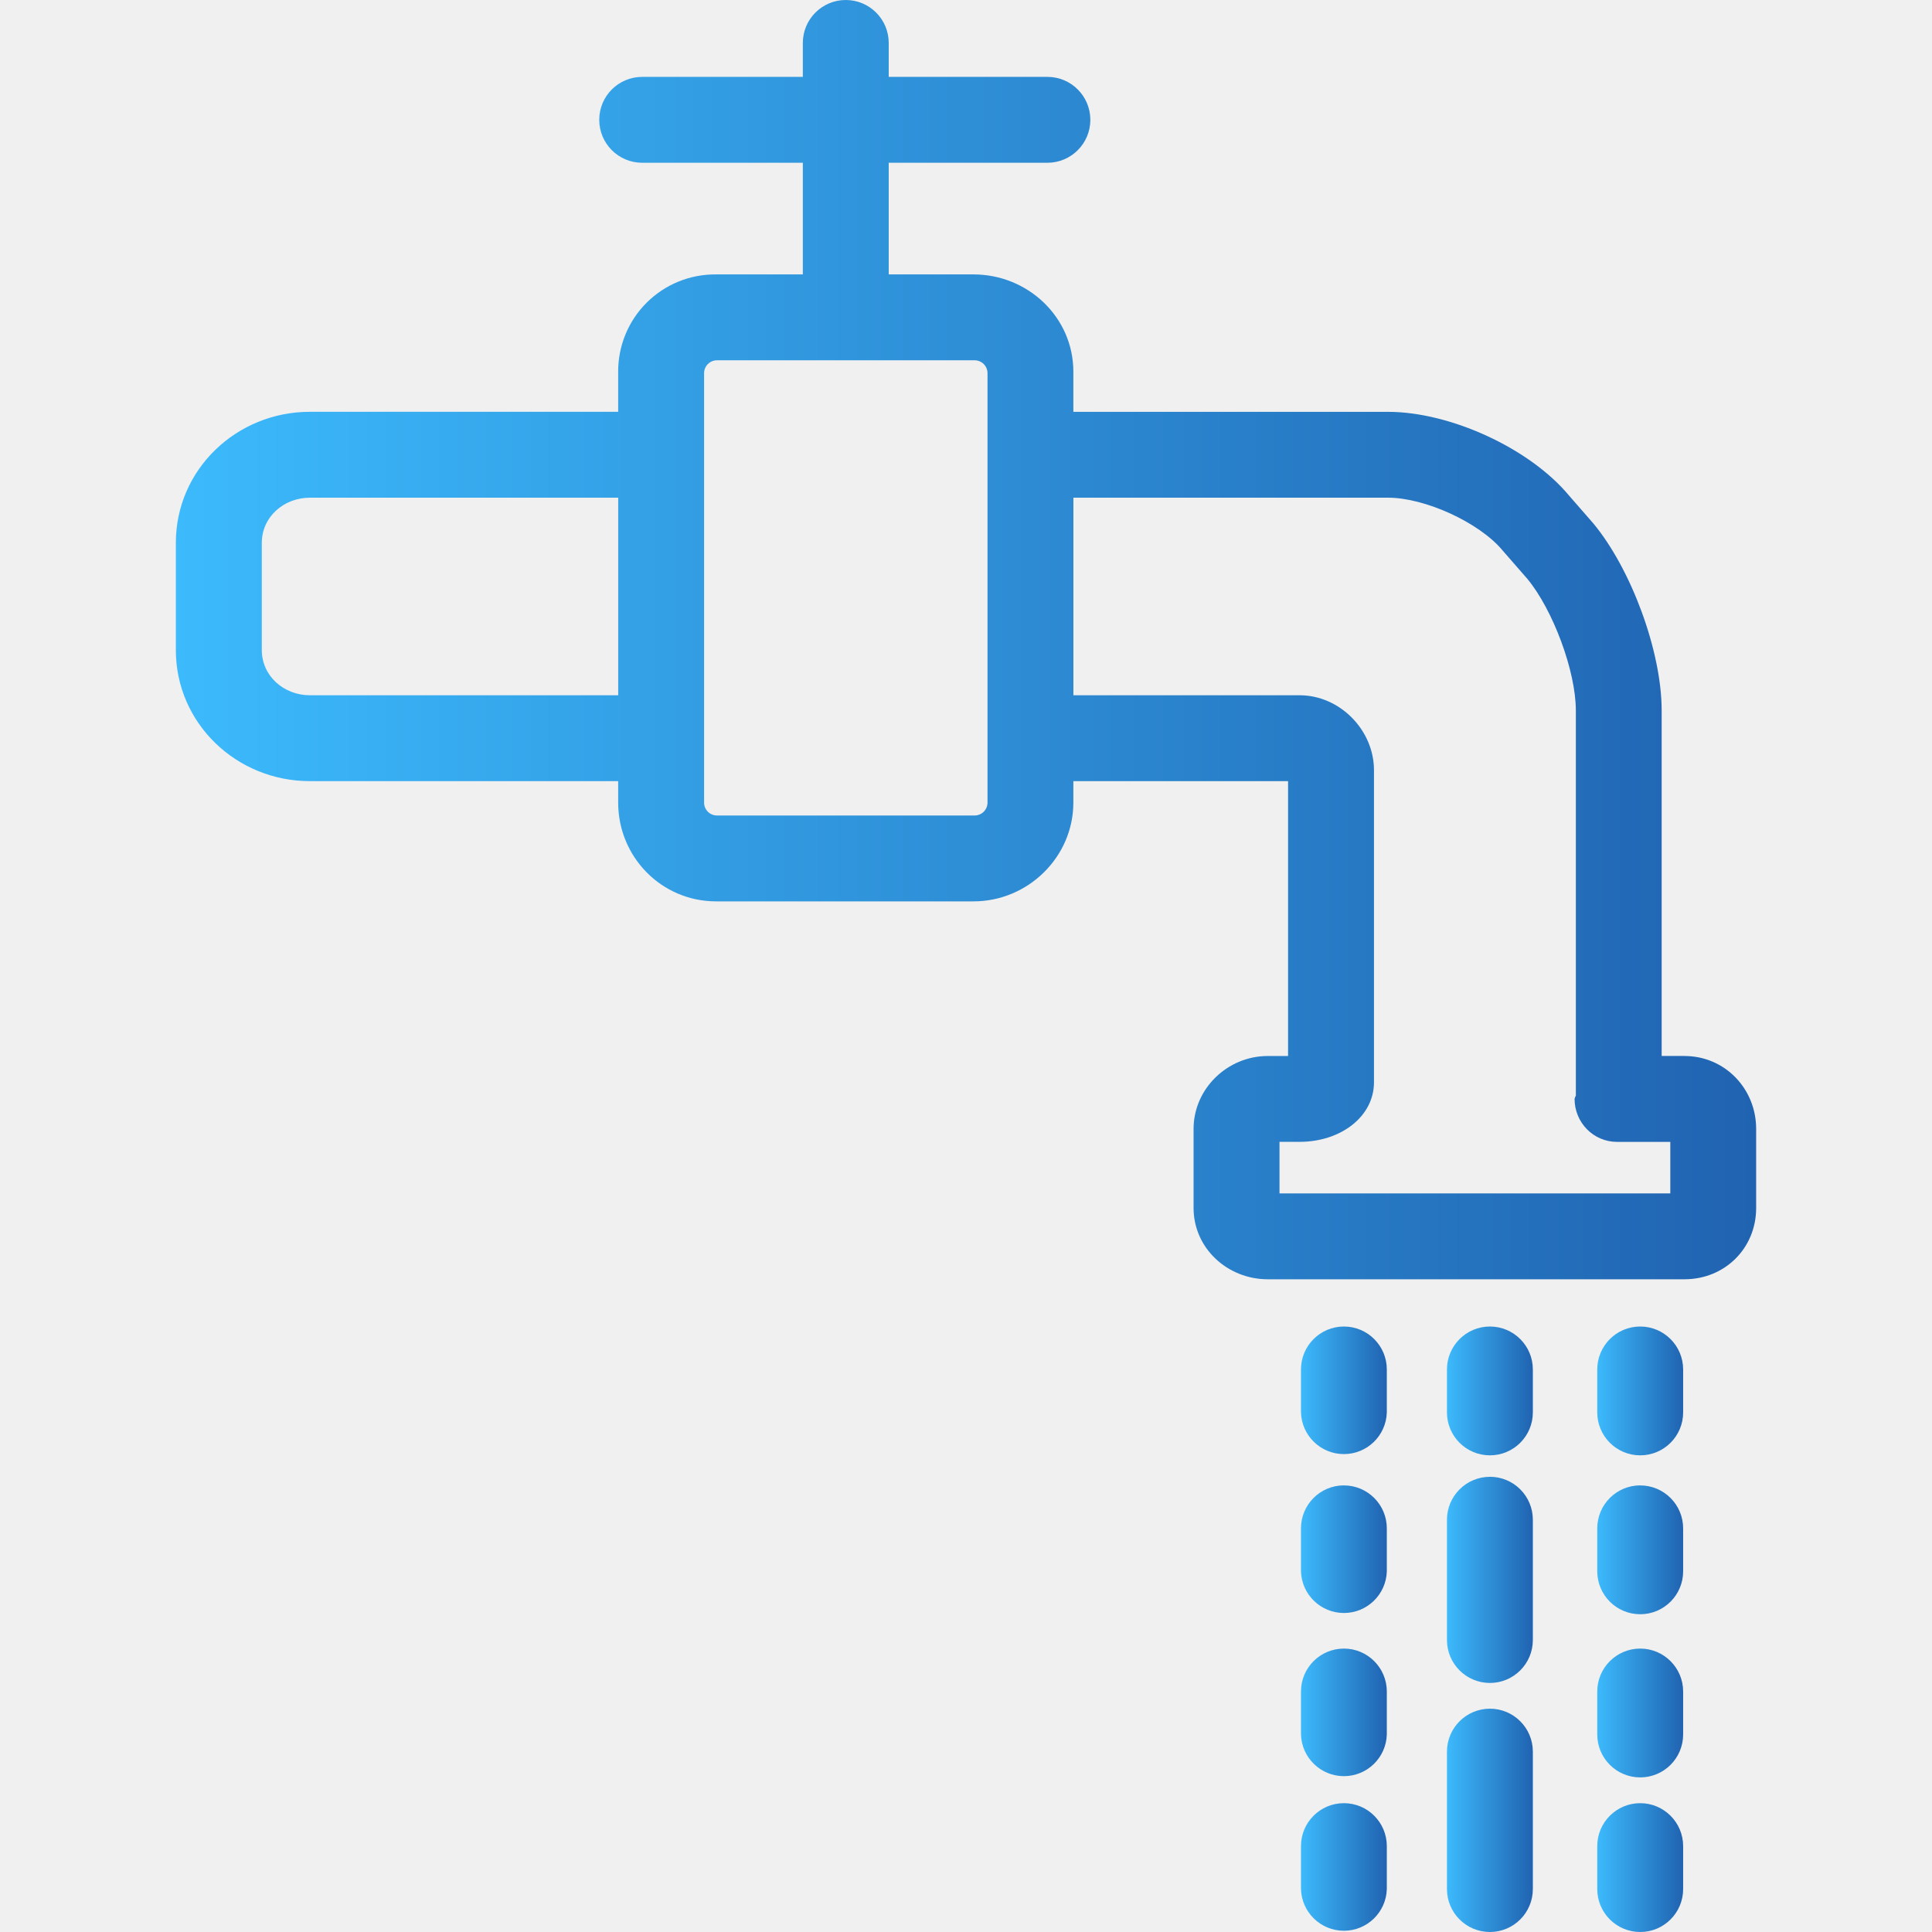
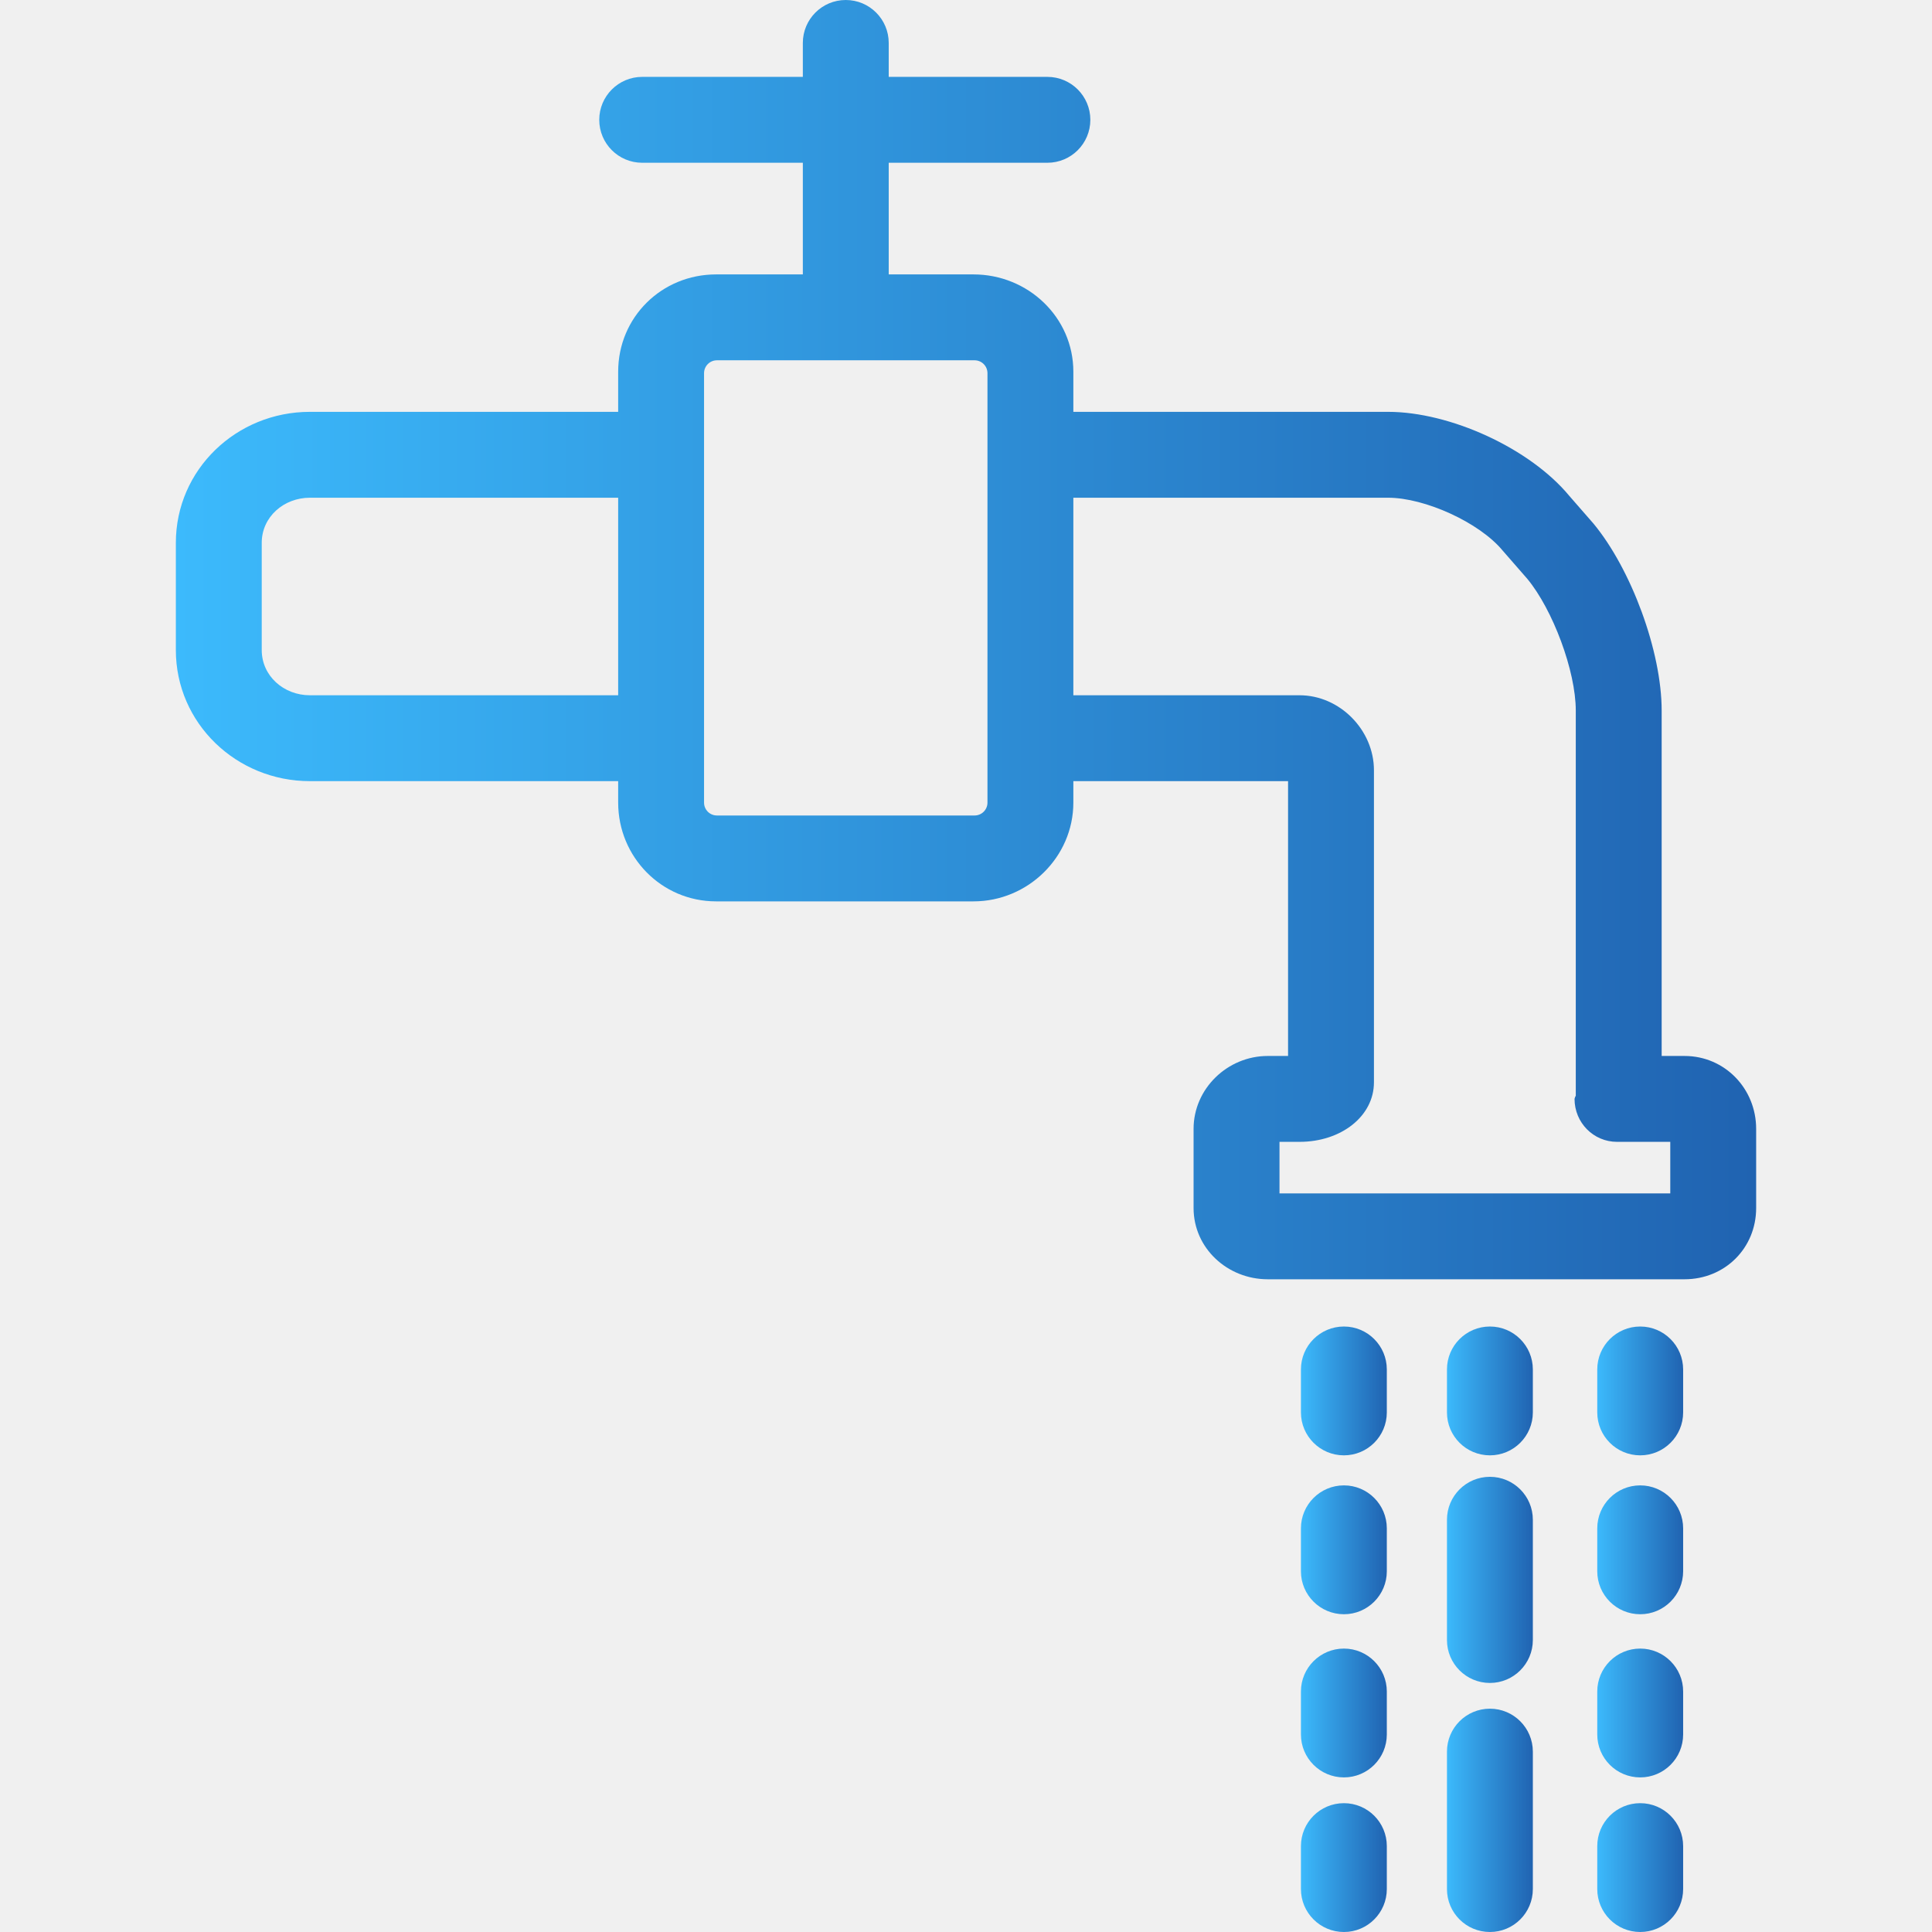
<svg xmlns="http://www.w3.org/2000/svg" width="53" height="53" viewBox="0 0 53 53" fill="none">
  <g clip-path="url(#clip0)">
-     <path d="M40.872 40.513c-.65 0-1.178.528-1.178 1.178v3.299a1.178 1.178 0 002.356 0v-3.3c0-.65-.527-1.178-1.178-1.178z" fill="url(#paint0_linear)" />
-     <path d="M40.872 46.874c-.65 0-1.178.528-1.178 1.178v3.77a1.178 1.178 0 002.356 0v-3.77c0-.65-.527-1.178-1.178-1.178z" fill="url(#paint1_linear)" />
-     <path d="M40.872 36.39c-.65 0-1.178.528-1.178 1.178v1.178a1.178 1.178 0 002.356 0v-1.178c0-.65-.527-1.178-1.178-1.178z" fill="url(#paint2_linear)" />
-     <path d="M44.995 36.39c-.65 0-1.178.528-1.178 1.178v1.178a1.178 1.178 0 002.356 0v-1.178c0-.65-.528-1.178-1.178-1.178z" fill="url(#paint3_linear)" />
-     <path d="M44.995 40.748c-.65 0-1.178.528-1.178 1.179v1.178a1.178 1.178 0 002.356 0v-1.178c0-.65-.528-1.178-1.178-1.178z" fill="url(#paint4_linear)" />
-     <path d="M44.995 45.225c-.65 0-1.178.528-1.178 1.178v1.178a1.178 1.178 0 002.356 0v-1.178c0-.65-.528-1.178-1.178-1.178z" fill="url(#paint5_linear)" />
-     <path d="M44.995 49.466c-.65 0-1.178.527-1.178 1.178v1.178a1.178 1.178 0 002.356 0v-1.178c0-.65-.528-1.178-1.178-1.178z" fill="url(#paint6_linear)" />
-     <path d="M36.867 36.39c-.651 0-1.178.528-1.178 1.178v1.178a1.178 1.178 0 002.355 0v-1.178c0-.65-.527-1.178-1.177-1.178z" fill="url(#paint7_linear)" />
-     <path d="M36.867 40.748c-.651 0-1.178.528-1.178 1.179v1.178a1.178 1.178 0 002.355 0v-1.178c0-.65-.527-1.178-1.177-1.178z" fill="url(#paint8_linear)" />
-     <path d="M36.867 45.225c-.651 0-1.178.528-1.178 1.178v1.178a1.178 1.178 0 002.355 0v-1.178c0-.65-.527-1.178-1.177-1.178z" fill="url(#paint9_linear)" />
-     <path d="M36.867 49.466c-.651 0-1.178.527-1.178 1.178v1.178a1.178 1.178 0 002.355 0v-1.178c0-.65-.527-1.178-1.177-1.178z" fill="url(#paint10_linear)" />
-     <path d="M46.21 28.968h-.626v-9.474c0-1.625-.834-3.878-1.87-5.13l-.665-.762c-1.083-1.308-3.272-2.304-4.97-2.304h-8.634v-1.101c0-1.494-1.245-2.669-2.74-2.669H24.38V4.465h4.353a1.178 1.178 0 000-2.356H24.38v-.931a1.178 1.178 0 00-2.356 0v.931h-4.407a1.178 1.178 0 000 2.356h4.407v3.063h-2.38a2.658 2.658 0 00-2.686 2.669v1.1H8.501c-2.013 0-3.677 1.582-3.677 3.595v2.94c0 2.013 1.664 3.597 3.677 3.597h8.457v.588c0 1.494 1.192 2.71 2.686 2.71h7.062c1.494 0 2.739-1.216 2.739-2.71v-.588h5.89v7.54h-.557c-1.104 0-2.035.895-2.035 2v2.17c0 1.104.931 1.955 2.035 1.955H46.21c1.105 0 1.966-.85 1.966-1.955v-2.17c0-1.105-.861-2-1.965-2zM8.502 19.073c-.714 0-1.32-.527-1.32-1.242v-2.938c0-.715.606-1.24 1.32-1.24h8.457v5.42H8.5zm18.588 2.945a.353.353 0 01-.353.353h-7.069a.353.353 0 01-.353-.353v-11.78c0-.196.158-.354.353-.354h7.069c.195 0 .353.158.353.354v11.78zm18.73 10.72H35.1v-1.414h.55c1.143 0 2.042-.703 2.042-1.633V21.13c0-1.104-.937-2.057-2.041-2.057h-6.205v-5.42h8.634c1.005 0 2.503.677 3.143 1.451l.677.776c.696.841 1.33 2.523 1.33 3.614v10.563c0 .015-.022.029-.021.043 0 .015-.014.03-.014.045 0 .65.517 1.18 1.167 1.18h1.459v1.413z" fill="url(#paint11_linear)" />
+     <path d="M40.872 40.513C40.221 40.513 39.694 41.041 39.694 41.691V44.99C39.694 45.64 40.221 46.168 40.872 46.168C41.522 46.168 42.05 45.64 42.05 44.99V41.691C42.05 41.041 41.523 40.513 40.872 40.513Z" fill="url(#paint0_linear)" />
+     <path d="M40.872 46.874C40.221 46.874 39.694 47.402 39.694 48.053V51.822C39.694 52.473 40.221 53 40.872 53C41.522 53 42.05 52.473 42.05 51.822V48.053C42.05 47.402 41.523 46.874 40.872 46.874Z" fill="url(#paint1_linear)" />
+     <path d="M40.872 36.39C40.221 36.39 39.694 36.918 39.694 37.568V38.746C39.694 39.397 40.221 39.924 40.872 39.924C41.522 39.924 42.05 39.397 42.05 38.746V37.568C42.05 36.918 41.523 36.39 40.872 36.39Z" fill="url(#paint2_linear)" />
+     <path d="M44.995 36.39C44.344 36.39 43.817 36.918 43.817 37.568V38.746C43.817 39.397 44.344 39.924 44.995 39.924C45.645 39.924 46.173 39.397 46.173 38.746V37.568C46.173 36.918 45.645 36.39 44.995 36.39Z" fill="url(#paint3_linear)" />
+     <path d="M44.995 40.748C44.344 40.748 43.817 41.276 43.817 41.927V43.105C43.817 43.755 44.344 44.283 44.995 44.283C45.645 44.283 46.173 43.755 46.173 43.105V41.927C46.173 41.276 45.645 40.748 44.995 40.748Z" fill="url(#paint4_linear)" />
+     <path d="M44.995 45.225C44.344 45.225 43.817 45.753 43.817 46.403V47.581C43.817 48.232 44.344 48.759 44.995 48.759C45.645 48.759 46.173 48.232 46.173 47.581V46.403C46.173 45.753 45.645 45.225 44.995 45.225Z" fill="url(#paint5_linear)" />
+     <path d="M44.995 49.466C44.344 49.466 43.817 49.993 43.817 50.644V51.822C43.817 52.472 44.344 53 44.995 53C45.645 53 46.173 52.472 46.173 51.822V50.644C46.173 49.993 45.645 49.466 44.995 49.466Z" fill="url(#paint6_linear)" />
+     <path d="M36.867 36.39C36.216 36.39 35.688 36.918 35.688 37.568V38.746C35.688 39.397 36.216 39.924 36.867 39.924C37.517 39.924 38.044 39.397 38.044 38.746V37.568C38.044 36.918 37.517 36.39 36.867 36.39Z" fill="url(#paint7_linear)" />
+     <path d="M36.867 40.748C36.216 40.748 35.688 41.276 35.688 41.927V43.105C35.688 43.755 36.216 44.283 36.867 44.283C37.517 44.283 38.044 43.755 38.044 43.105V41.927C38.044 41.276 37.517 40.748 36.867 40.748Z" fill="url(#paint8_linear)" />
+     <path d="M36.867 45.225C36.216 45.225 35.688 45.753 35.688 46.403V47.581C35.688 48.232 36.216 48.759 36.867 48.759C37.517 48.759 38.044 48.232 38.044 47.581V46.403C38.044 45.753 37.517 45.225 36.867 45.225Z" fill="url(#paint9_linear)" />
+     <path d="M36.867 49.466C36.216 49.466 35.688 49.993 35.688 50.644V51.822C35.688 52.472 36.216 53 36.867 53C37.517 53 38.044 52.472 38.044 51.822V50.644C38.044 49.993 37.517 49.466 36.867 49.466Z" fill="url(#paint10_linear)" />
+     <path d="M46.211 28.968H45.584V19.494C45.584 17.869 44.75 15.616 43.714 14.364L43.049 13.602C41.966 12.294 39.777 11.298 38.079 11.298H29.445V10.197C29.445 8.703 28.2 7.528 26.706 7.528H24.38V4.465H28.733C29.383 4.465 29.911 3.938 29.911 3.287C29.911 2.637 29.383 2.109 28.733 2.109H24.38V1.178C24.38 0.527 23.852 0 23.202 0C22.551 0 22.024 0.527 22.024 1.178V2.109H17.617C16.967 2.109 16.439 2.637 16.439 3.287C16.439 3.938 16.967 4.465 17.617 4.465H22.024V7.528H19.645C18.15 7.528 16.958 8.703 16.958 10.197V11.298H8.501C6.488 11.298 4.824 12.879 4.824 14.893V17.831C4.824 19.845 6.488 21.429 8.501 21.429H16.958V22.017C16.958 23.511 18.15 24.727 19.644 24.727H26.706C28.2 24.727 29.445 23.511 29.445 22.017V21.429H35.335V28.968H34.778C33.674 28.968 32.743 29.864 32.743 30.968V33.139C32.743 34.243 33.674 35.094 34.778 35.094H46.21C47.315 35.094 48.176 34.243 48.176 33.139V30.968C48.176 29.864 47.315 28.968 46.211 28.968ZM8.501 19.073C7.787 19.073 7.18 18.546 7.18 17.831V14.893C7.18 14.178 7.787 13.654 8.501 13.654H16.958V19.073H8.501ZM27.089 22.018C27.089 22.213 26.931 22.371 26.736 22.371H19.667C19.472 22.371 19.314 22.213 19.314 22.018V10.238C19.314 10.042 19.472 9.884 19.667 9.884H26.736C26.931 9.884 27.089 10.042 27.089 10.238V22.018ZM45.82 32.738H35.1V31.324H35.65C36.792 31.324 37.691 30.621 37.691 29.691V21.13C37.691 20.026 36.754 19.073 35.65 19.073H29.445V13.654H38.079C39.084 13.654 40.582 14.33 41.222 15.104L41.899 15.88C42.595 16.721 43.228 18.403 43.228 19.494V30.057C43.228 30.072 43.207 30.086 43.208 30.1C43.207 30.115 43.194 30.13 43.194 30.145C43.194 30.796 43.711 31.324 44.361 31.324H45.82V32.738H45.82Z" fill="url(#paint11_linear)" />
  </g>
  <defs>
    <linearGradient id="paint0_linear" x1="42.05" y1="43.34" x2="39.694" y2="43.34" gradientUnits="userSpaceOnUse">
      <stop stop-color="#2063B1" />
      <stop offset="1" stop-color="#3CBAFC" />
    </linearGradient>
    <linearGradient id="paint1_linear" x1="42.05" y1="49.937" x2="39.694" y2="49.937" gradientUnits="userSpaceOnUse">
      <stop stop-color="#2063B1" />
      <stop offset="1" stop-color="#3CBAFC" />
    </linearGradient>
    <linearGradient id="paint2_linear" x1="42.05" y1="38.157" x2="39.694" y2="38.157" gradientUnits="userSpaceOnUse">
      <stop stop-color="#2063B1" />
      <stop offset="1" stop-color="#3CBAFC" />
    </linearGradient>
    <linearGradient id="paint3_linear" x1="46.173" y1="38.157" x2="43.817" y2="38.157" gradientUnits="userSpaceOnUse">
      <stop stop-color="#2063B1" />
      <stop offset="1" stop-color="#3CBAFC" />
    </linearGradient>
    <linearGradient id="paint4_linear" x1="46.173" y1="42.516" x2="43.817" y2="42.516" gradientUnits="userSpaceOnUse">
      <stop stop-color="#2063B1" />
      <stop offset="1" stop-color="#3CBAFC" />
    </linearGradient>
    <linearGradient id="paint5_linear" x1="46.173" y1="46.992" x2="43.817" y2="46.992" gradientUnits="userSpaceOnUse">
      <stop stop-color="#2063B1" />
      <stop offset="1" stop-color="#3CBAFC" />
    </linearGradient>
    <linearGradient id="paint6_linear" x1="46.173" y1="51.233" x2="43.817" y2="51.233" gradientUnits="userSpaceOnUse">
      <stop stop-color="#2063B1" />
      <stop offset="1" stop-color="#3CBAFC" />
    </linearGradient>
    <linearGradient id="paint7_linear" x1="38.044" y1="38.157" x2="35.688" y2="38.157" gradientUnits="userSpaceOnUse">
      <stop stop-color="#2063B1" />
      <stop offset="1" stop-color="#3CBAFC" />
    </linearGradient>
    <linearGradient id="paint8_linear" x1="38.044" y1="42.516" x2="35.688" y2="42.516" gradientUnits="userSpaceOnUse">
      <stop stop-color="#2063B1" />
      <stop offset="1" stop-color="#3CBAFC" />
    </linearGradient>
    <linearGradient id="paint9_linear" x1="38.044" y1="46.992" x2="35.688" y2="46.992" gradientUnits="userSpaceOnUse">
      <stop stop-color="#2063B1" />
      <stop offset="1" stop-color="#3CBAFC" />
    </linearGradient>
    <linearGradient id="paint10_linear" x1="38.044" y1="51.233" x2="35.688" y2="51.233" gradientUnits="userSpaceOnUse">
      <stop stop-color="#2063B1" />
      <stop offset="1" stop-color="#3CBAFC" />
    </linearGradient>
    <linearGradient id="paint11_linear" x1="48.176" y1="17.547" x2="4.824" y2="17.547" gradientUnits="userSpaceOnUse">
      <stop stop-color="#2063B1" />
      <stop offset="1" stop-color="#3CBAFC" />
    </linearGradient>
    <clipPath id="clip0">
-       <path fill="#fff" d="M0 0h53v53H0z" />
+       <rect width="53" height="53" fill="white" />
    </clipPath>
  </defs>
</svg>
